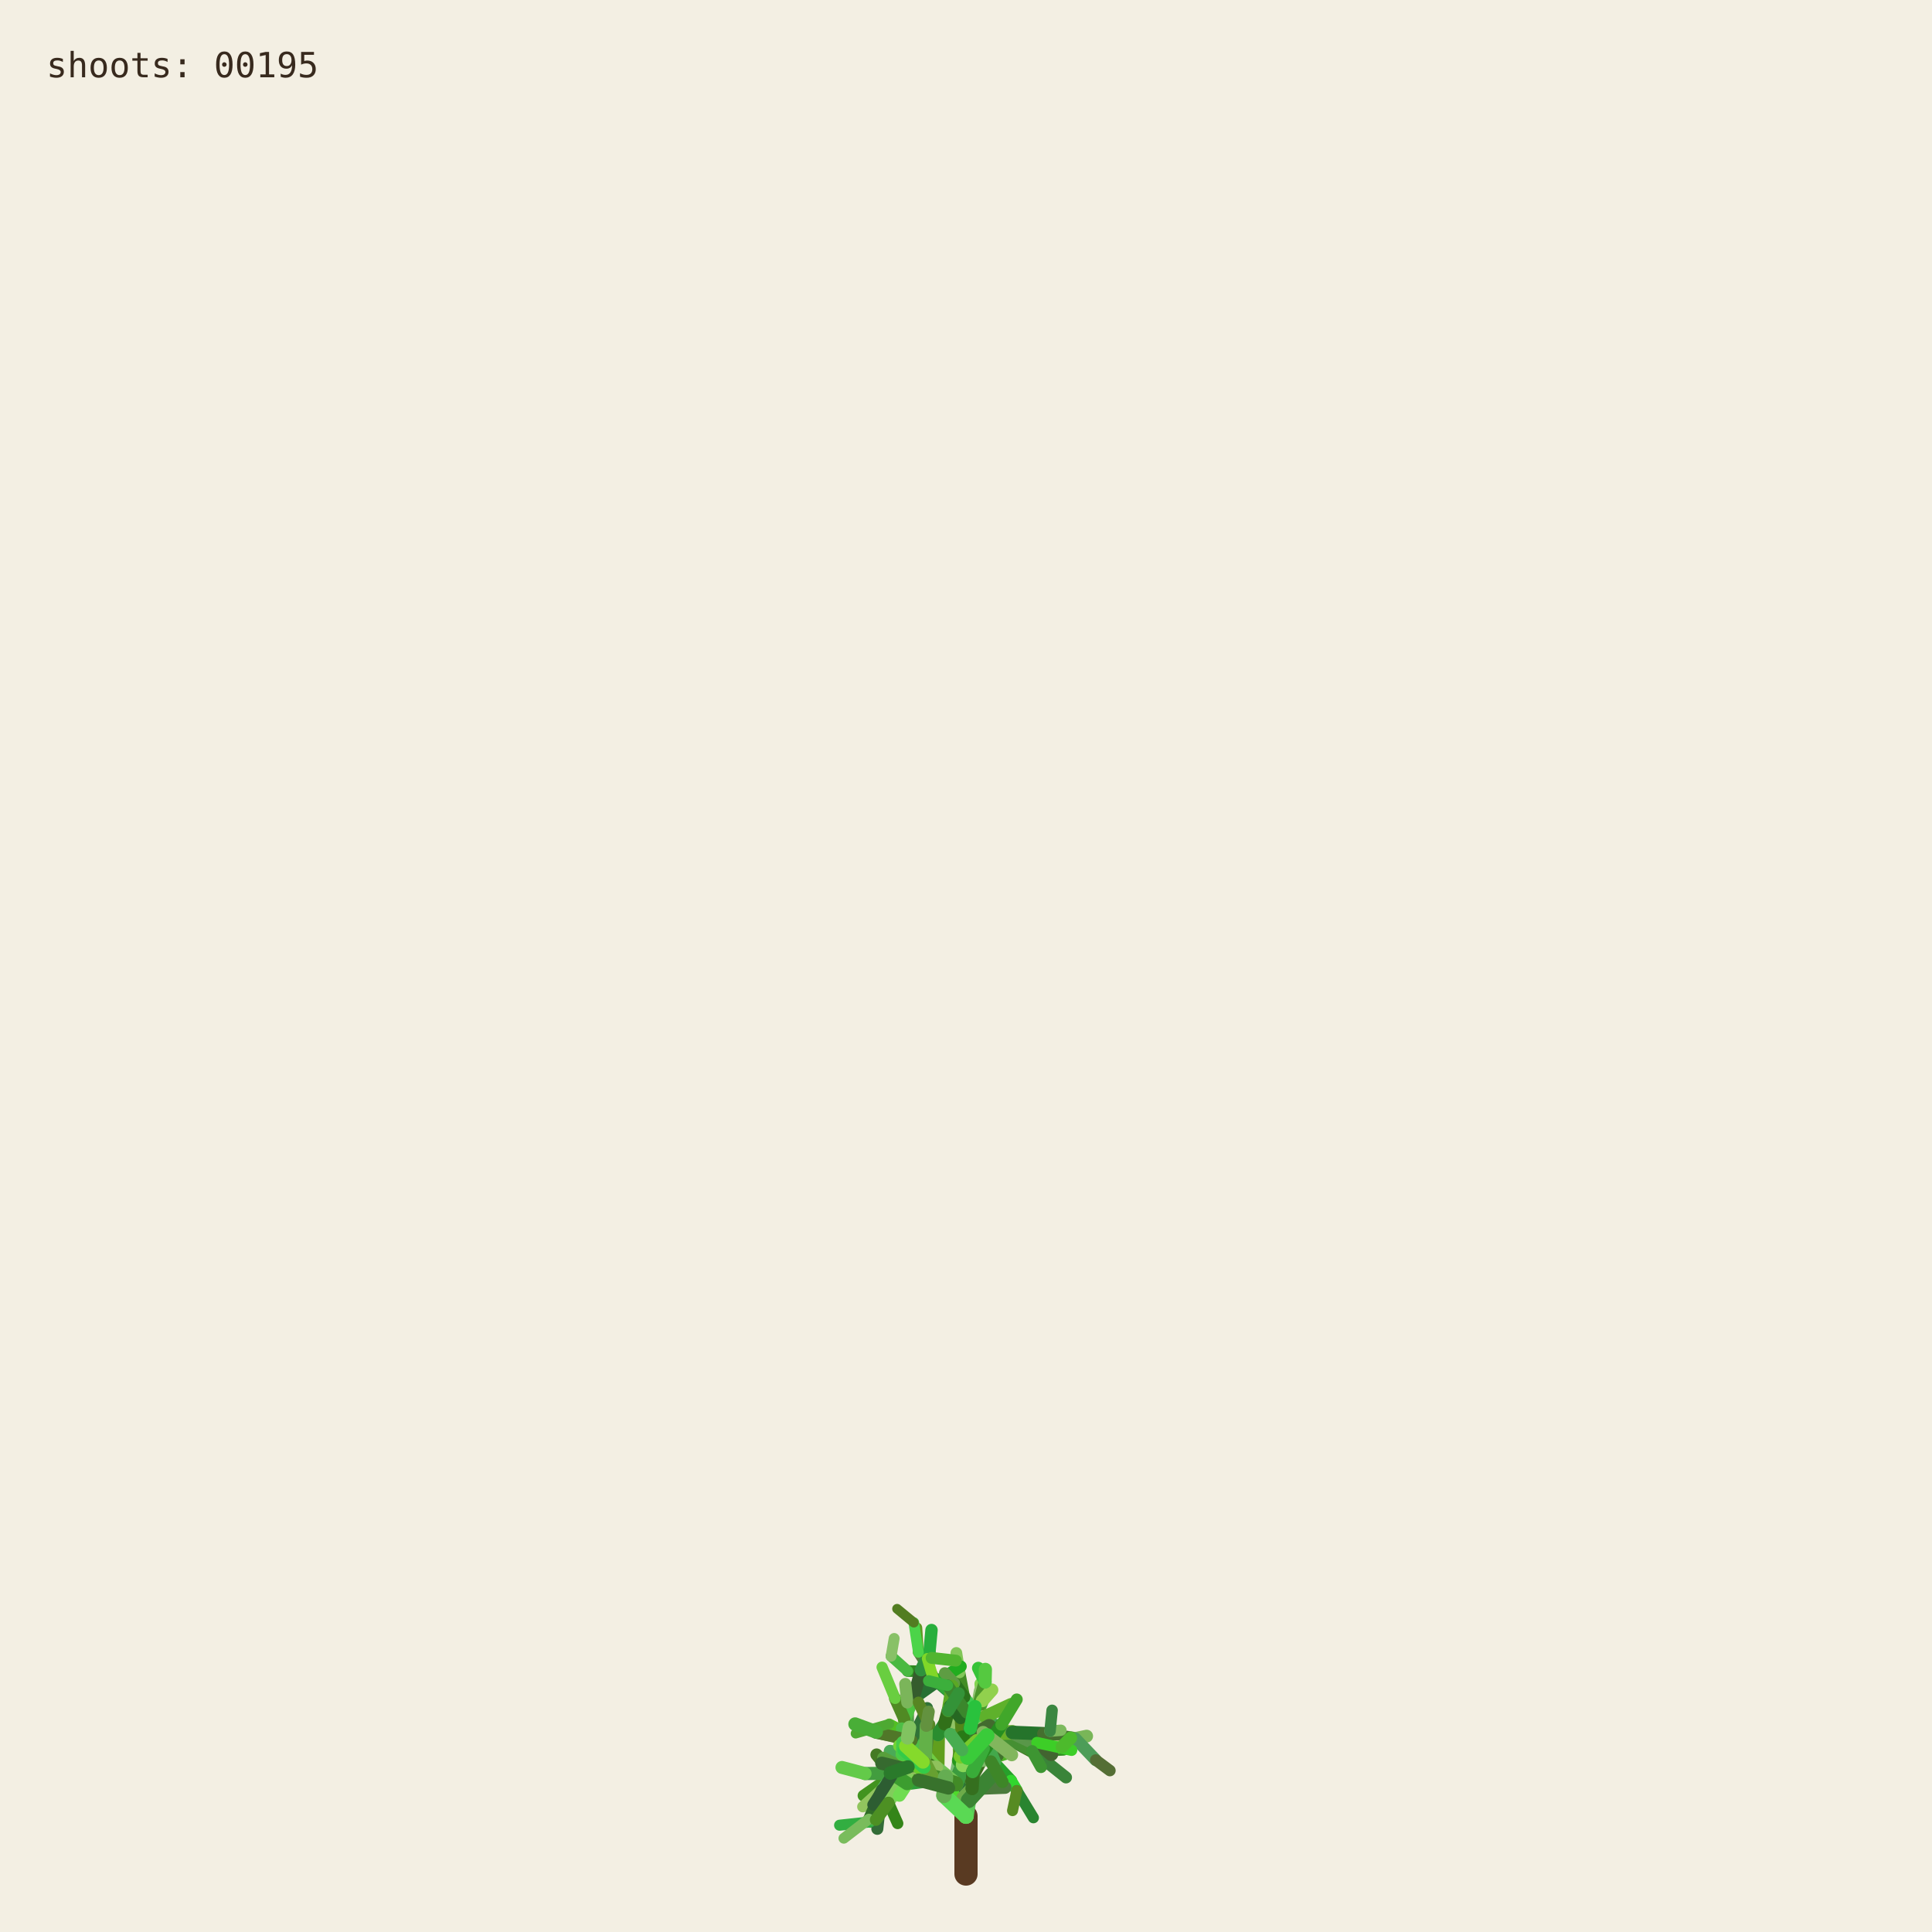
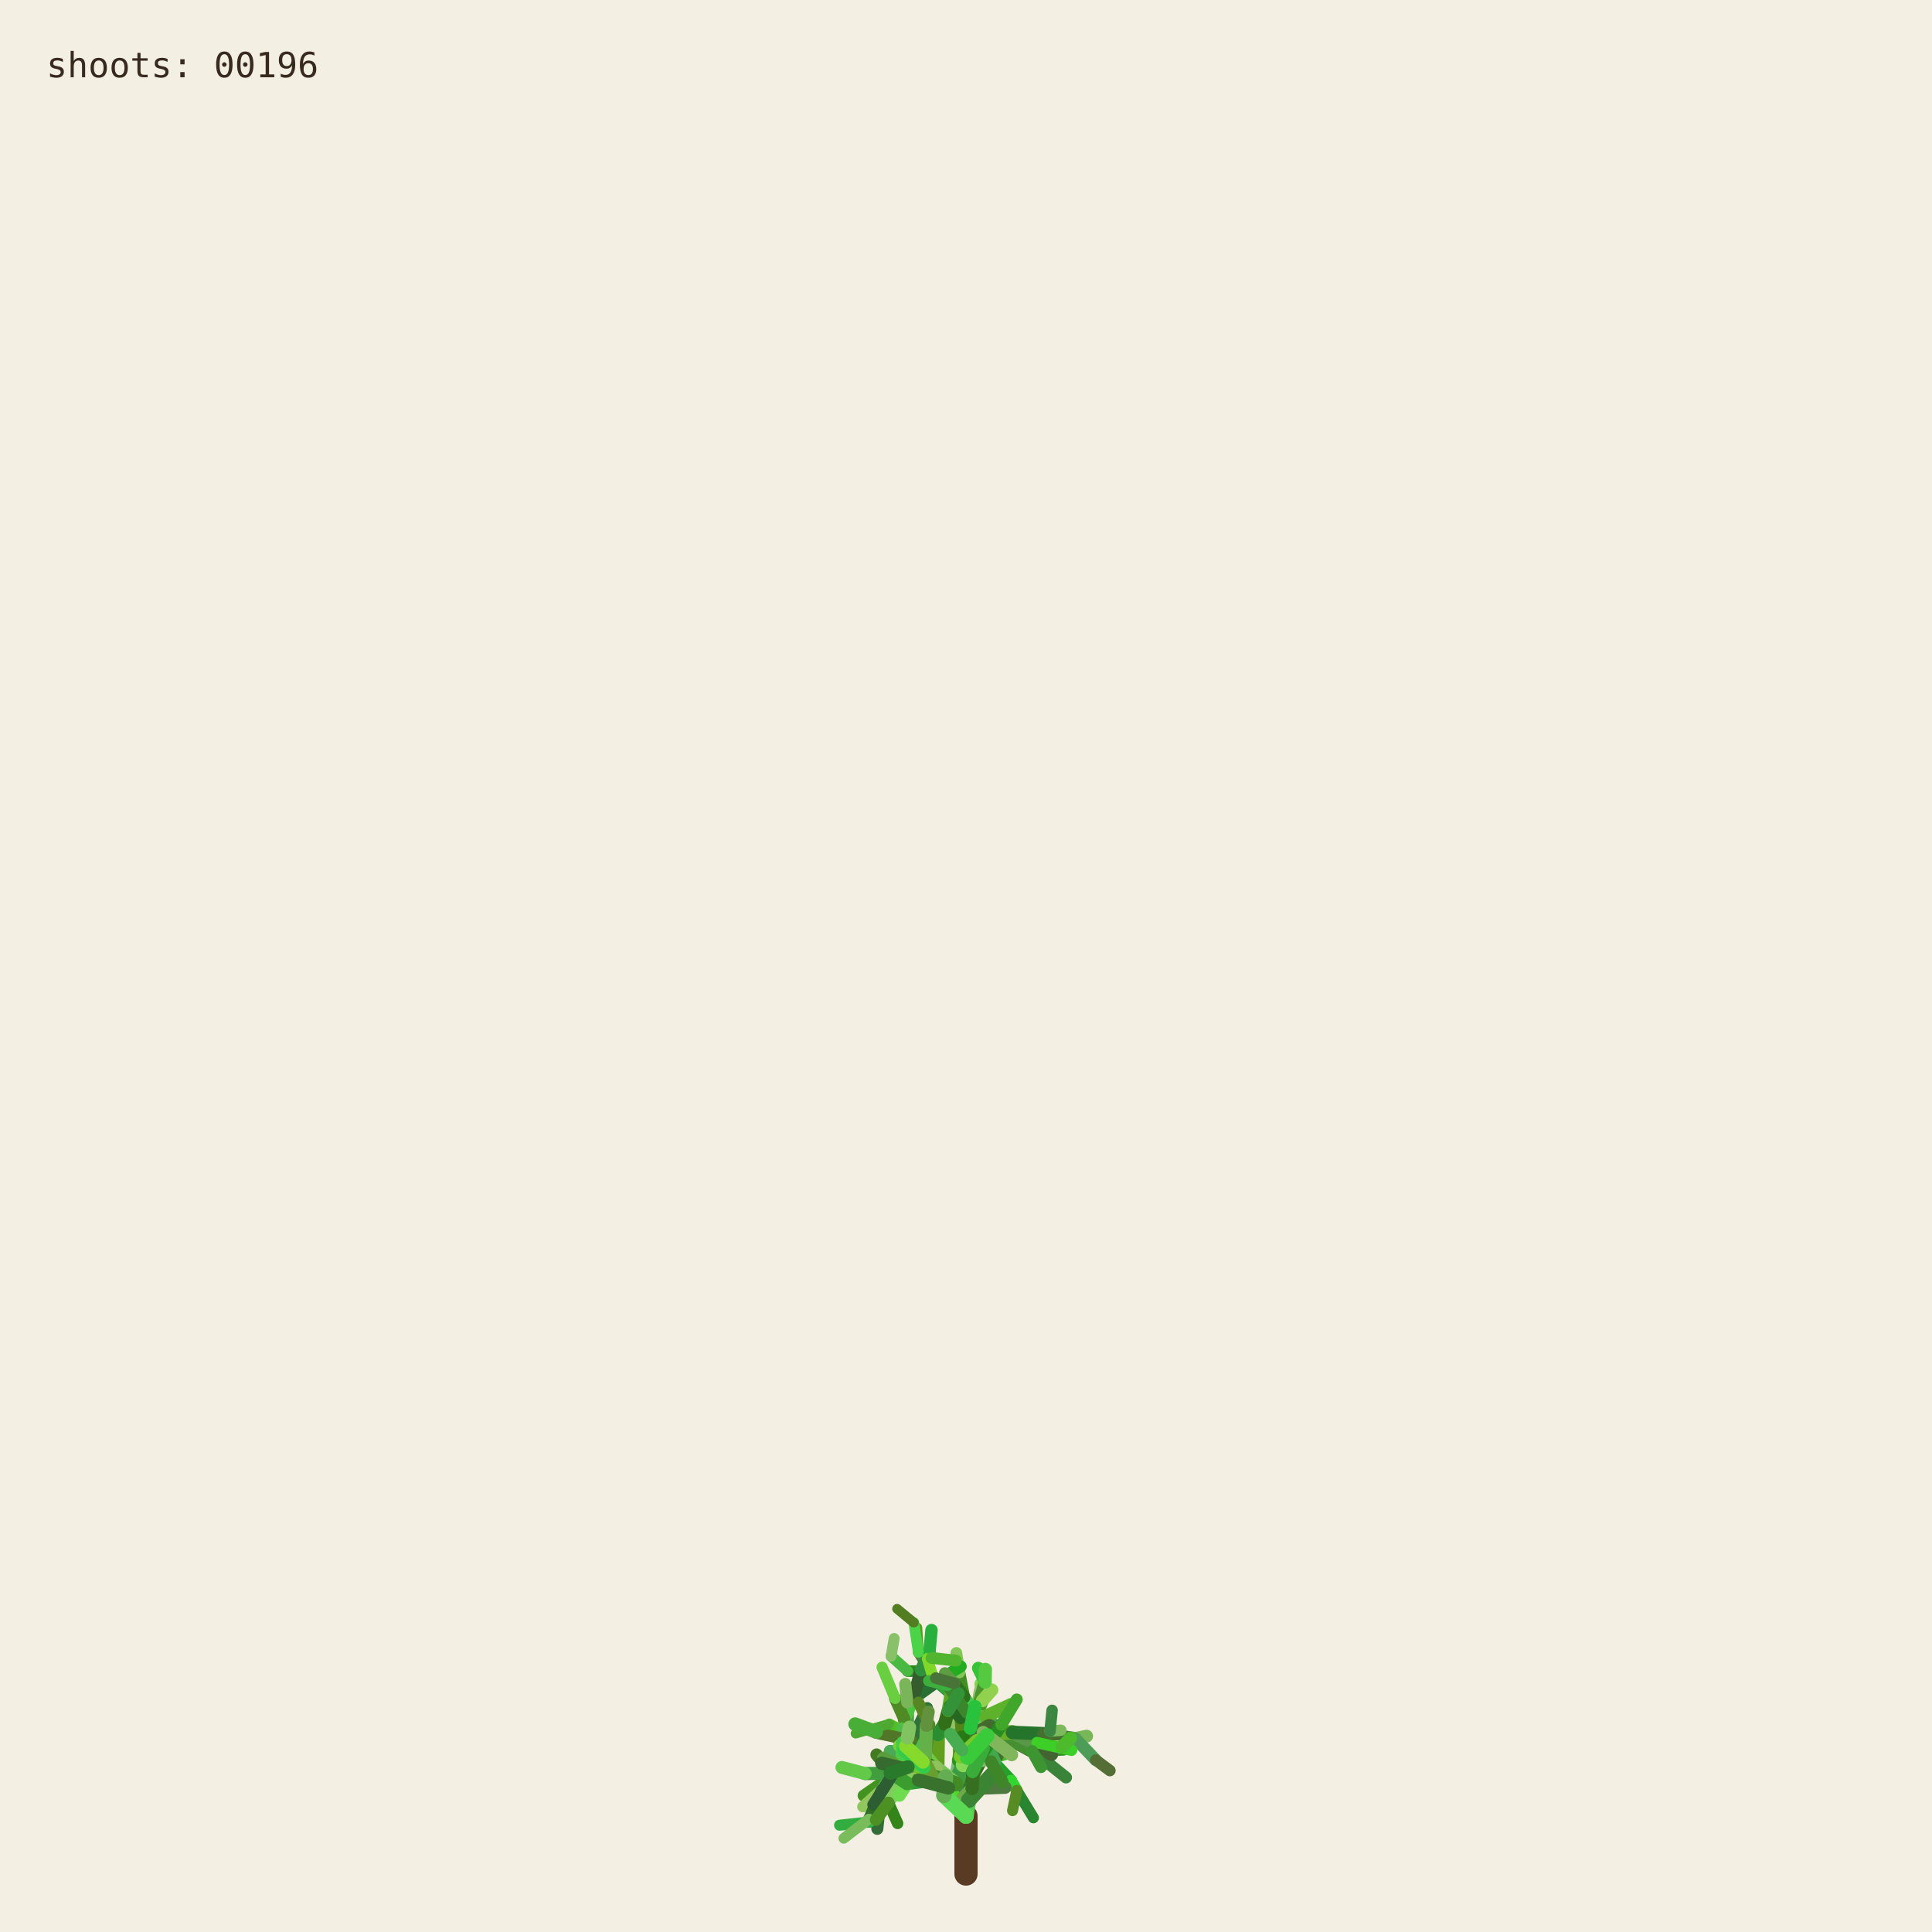
<svg xmlns="http://www.w3.org/2000/svg" viewBox="0 0 1000 1000" role="img" aria-labelledby="title desc">
  <rect width="1000" height="1000" fill="#f3efe3" />
  <g fill="none" stroke-linecap="round">
    <path d="M500 970 L500 940" stroke="#593a22" stroke-width="12" />
    <path d="M500.000 940.000 L494.591 923.254" stroke="hsl(89 50% 51%)" stroke-width="8.067" data-shoot="1" />
    <path d="M500.000 940.000 L498.548 930.480" stroke="hsl(108 42% 32%)" stroke-width="7.603" data-shoot="2" />
    <path d="M494.591 923.254 L485.237 916.016" stroke="hsl(129 39% 53%)" stroke-width="7.427" data-shoot="3" />
    <path d="M498.548 930.480 L502.606 920.794" stroke="hsl(125 41% 32%)" stroke-width="7.235" data-shoot="4" />
    <path d="M502.606 920.794 L496.770 905.343" stroke="hsl(93 34% 43%)" stroke-width="7.253" data-shoot="5" />
    <path d="M494.591 923.254 L497.365 909.040" stroke="hsl(116 35% 60%)" stroke-width="8.012" data-shoot="6" />
    <path d="M485.237 916.016 L485.497 897.710" stroke="hsl(89 69% 37%)" stroke-width="7.213" data-shoot="7" />
    <path d="M496.770 905.343 L501.215 895.004" stroke="hsl(92 66% 60%)" stroke-width="7.141" data-shoot="8" />
    <path d="M497.365 909.040 L506.164 896.866" stroke="hsl(126 59% 38%)" stroke-width="8.073" data-shoot="9" />
    <path d="M501.215 895.004 L510.832 888.548" stroke="hsl(91 35% 42%)" stroke-width="6.879" data-shoot="10" />
    <path d="M485.497 897.710 L493.416 891.622" stroke="hsl(104 36% 49%)" stroke-width="7.124" data-shoot="11" />
    <path d="M500.000 940.000 L490.927 925.443" stroke="hsl(108 70% 51%)" stroke-width="7.399" data-shoot="12" />
    <path d="M485.237 916.016 L479.157 913.325" stroke="hsl(112 69% 34%)" stroke-width="7.149" data-shoot="13" />
    <path d="M490.927 925.443 L481.351 921.527" stroke="hsl(111 58% 32%)" stroke-width="6.945" data-shoot="14" />
    <path d="M498.548 930.480 L503.173 925.799" stroke="hsl(98 40% 48%)" stroke-width="6.990" data-shoot="15" />
    <path d="M496.770 905.343 L505.035 888.845" stroke="hsl(101 68% 48%)" stroke-width="6.979" data-shoot="16" />
    <path d="M493.416 891.622 L508.817 896.643" stroke="hsl(128 70% 39%)" stroke-width="6.561" data-shoot="17" />
    <path d="M479.157 913.325 L469.750 899.500" stroke="hsl(95 57% 50%)" stroke-width="7.139" data-shoot="18" />
    <path d="M505.035 888.845 L508.436 880.301" stroke="hsl(98 53% 41%)" stroke-width="6.832" data-shoot="19" />
    <path d="M501.215 895.004 L501.550 888.479" stroke="hsl(112 68% 42%)" stroke-width="6.773" data-shoot="20" />
    <path d="M485.237 916.016 L479.029 908.697" stroke="hsl(100 57% 53%)" stroke-width="6.945" data-shoot="21" />
    <path d="M502.606 920.794 L496.127 911.207" stroke="hsl(123 62% 40%)" stroke-width="6.865" data-shoot="22" />
    <path d="M496.127 911.207 L497.635 896.782" stroke="hsl(93 65% 34%)" stroke-width="6.505" data-shoot="23" />
    <path d="M494.591 923.254 L500.793 909.571" stroke="hsl(113 71% 34%)" stroke-width="7.895" data-shoot="24" />
    <path d="M485.237 916.016 L479.462 917.793" stroke="hsl(99 66% 28%)" stroke-width="7.154" data-shoot="25" />
    <path d="M485.237 916.016 L473.231 912.147" stroke="hsl(93 38% 42%)" stroke-width="6.997" data-shoot="26" />
    <path d="M485.237 916.016 L473.737 913.680" stroke="hsl(114 35% 58%)" stroke-width="6.828" data-shoot="27" />
    <path d="M497.635 896.782 L497.395 881.015" stroke="hsl(110 56% 51%)" stroke-width="6.336" data-shoot="28" />
    <path d="M469.750 899.500 L453.522 896.436" stroke="hsl(121 37% 46%)" stroke-width="7.140" data-shoot="29" />
    <path d="M481.351 921.527 L469.530 923.105" stroke="hsl(126 55% 40%)" stroke-width="6.995" data-shoot="30" />
    <path d="M505.035 888.845 L499.035 878.436" stroke="hsl(88 42% 31%)" stroke-width="6.545" data-shoot="31" />
    <path d="M502.606 920.794 L507.653 911.330" stroke="hsl(99 57% 28%)" stroke-width="6.856" data-shoot="32" />
    <path d="M481.351 921.527 L478.279 914.724" stroke="hsl(122 35% 29%)" stroke-width="6.742" data-shoot="33" />
    <path d="M508.817 896.643 L522.168 900.369" stroke="hsl(122 67% 50%)" stroke-width="6.210" data-shoot="34" />
    <path d="M479.029 908.697 L477.185 899.261" stroke="hsl(124 64% 35%)" stroke-width="6.693" data-shoot="35" />
    <path d="M494.591 923.254 L498.563 913.442" stroke="hsl(122 45% 42%)" stroke-width="7.987" data-shoot="36" />
    <path d="M473.737 913.680 L467.283 915.265" stroke="hsl(125 60% 37%)" stroke-width="6.814" data-shoot="37" />
    <path d="M481.351 921.527 L469.226 908.135" stroke="hsl(113 69% 37%)" stroke-width="6.660" data-shoot="38" />
    <path d="M473.231 912.147 L461.374 919.424" stroke="hsl(100 70% 60%)" stroke-width="6.453" data-shoot="39" />
    <path d="M497.635 896.782 L500.334 886.420" stroke="hsl(108 47% 53%)" stroke-width="6.302" data-shoot="40" />
    <path d="M467.283 915.265 L455.168 929.331" stroke="hsl(120 40% 35%)" stroke-width="6.786" data-shoot="41" />
    <path d="M508.817 896.643 L512.869 911.725" stroke="hsl(110 63% 40%)" stroke-width="6.518" data-shoot="42" />
    <path d="M496.127 911.207 L497.987 905.795" stroke="hsl(115 70% 35%)" stroke-width="6.363" data-shoot="43" />
    <path d="M507.653 911.330 L512.674 910.357" stroke="hsl(104 36% 57%)" stroke-width="6.747" data-shoot="44" />
    <path d="M479.157 913.325 L470.181 917.185" stroke="hsl(95 64% 53%)" stroke-width="6.833" data-shoot="45" />
    <path d="M469.750 899.500 L469.633 881.151" stroke="hsl(111 38% 45%)" stroke-width="6.815" data-shoot="46" />
    <path d="M479.029 908.697 L480.879 892.655" stroke="hsl(102 44% 35%)" stroke-width="6.467" data-shoot="47" />
    <path d="M500.334 886.420 L507.457 881.593" stroke="hsl(118 47% 56%)" stroke-width="6.197" data-shoot="48" />
    <path d="M461.374 919.424 L446.935 929.431" stroke="hsl(102 65% 35%)" stroke-width="6.069" data-shoot="49" />
    <path d="M508.436 880.301 L507.585 871.602" stroke="hsl(97 61% 57%)" stroke-width="6.448" data-shoot="50" />
    <path d="M512.674 910.357 L523.304 921.702" stroke="hsl(122 61% 39%)" stroke-width="6.341" data-shoot="51" />
    <path d="M500.000 940.000 L501.279 931.882" stroke="hsl(118 51% 56%)" stroke-width="7.998" data-shoot="52" />
    <path d="M499.035 878.436 L496.590 865.625" stroke="hsl(103 58% 35%)" stroke-width="6.115" data-shoot="53" />
    <path d="M485.497 897.710 L488.970 892.287" stroke="hsl(123 54% 36%)" stroke-width="7.087" data-shoot="54" />
    <path d="M496.590 865.625 L495.009 855.557" stroke="hsl(97 49% 56%)" stroke-width="6.061" data-shoot="55" />
    <path d="M469.633 881.151 L484.418 870.623" stroke="hsl(128 48% 30%)" stroke-width="6.659" data-shoot="56" />
    <path d="M485.237 916.016 L477.752 911.974" stroke="hsl(90 58% 50%)" stroke-width="6.898" data-shoot="57" />
    <path d="M498.563 913.442 L502.383 908.863" stroke="hsl(97 61% 59%)" stroke-width="7.688" data-shoot="58" />
    <path d="M479.157 913.325 L464.639 921.037" stroke="hsl(94 69% 32%)" stroke-width="6.531" data-shoot="59" />
    <path d="M478.279 914.724 L471.794 900.929" stroke="hsl(117 71% 29%)" stroke-width="6.231" data-shoot="60" />
    <path d="M522.168 900.369 L536.734 901.964" stroke="hsl(111 46% 60%)" stroke-width="6.038" data-shoot="61" />
    <path d="M471.794 900.929 L465.848 895.170" stroke="hsl(103 40% 56%)" stroke-width="5.768" data-shoot="62" />
    <path d="M469.750 899.500 L468.128 889.982" stroke="hsl(93 64% 30%)" stroke-width="6.667" data-shoot="63" />
    <path d="M477.185 899.261 L475.657 893.582" stroke="hsl(113 52% 40%)" stroke-width="6.319" data-shoot="64" />
    <path d="M479.029 908.697 L474.737 903.891" stroke="hsl(93 52% 43%)" stroke-width="6.709" data-shoot="65" />
    <path d="M523.304 921.702 L526.314 926.781" stroke="hsl(119 67% 51%)" stroke-width="6.166" data-shoot="66" />
    <path d="M505.035 888.845 L507.387 875.338" stroke="hsl(96 40% 59%)" stroke-width="6.739" data-shoot="67" />
    <path d="M522.168 900.369 L537.413 908.545" stroke="hsl(99 61% 27%)" stroke-width="6.155" data-shoot="68" />
    <path d="M497.395 881.015 L483.011 868.683" stroke="hsl(129 53% 36%)" stroke-width="6.314" data-shoot="69" />
    <path d="M522.168 900.369 L534.219 906.339" stroke="hsl(108 48% 38%)" stroke-width="6.199" data-shoot="70" />
    <path d="M493.416 891.622 L507.262 882.093" stroke="hsl(127 63% 43%)" stroke-width="6.826" data-shoot="71" />
    <path d="M502.383 908.863 L508.238 907.761" stroke="hsl(99 66% 30%)" stroke-width="7.032" data-shoot="72" />
    <path d="M508.817 896.643 L514.829 892.790" stroke="hsl(125 40% 46%)" stroke-width="6.585" data-shoot="73" />
    <path d="M468.128 889.982 L473.133 877.764" stroke="hsl(115 52% 51%)" stroke-width="6.671" data-shoot="74" />
    <path d="M465.848 895.170 L460.313 892.280" stroke="hsl(102 70% 44%)" stroke-width="5.549" data-shoot="75" />
    <path d="M468.128 889.982 L463.284 879.089" stroke="hsl(94 59% 34%)" stroke-width="6.302" data-shoot="76" />
    <path d="M461.374 919.424 L456.357 926.300" stroke="hsl(126 42% 53%)" stroke-width="6.125" data-shoot="77" />
    <path d="M483.011 868.683 L476.458 865.059" stroke="hsl(124 68% 42%)" stroke-width="6.199" data-shoot="78" />
    <path d="M455.168 929.331 L454.837 939.862" stroke="hsl(125 68% 35%)" stroke-width="6.316" data-shoot="79" />
    <path d="M534.219 906.339 L550.383 905.736" stroke="hsl(112 63% 35%)" stroke-width="5.969" data-shoot="80" />
    <path d="M470.181 917.185 L459.860 933.116" stroke="hsl(100 53% 58%)" stroke-width="6.224" data-shoot="81" />
    <path d="M497.395 881.015 L484.197 869.260" stroke="hsl(122 53% 43%)" stroke-width="5.862" data-shoot="82" />
    <path d="M536.734 901.964 L543.504 896.023" stroke="hsl(116 68% 27%)" stroke-width="5.871" data-shoot="83" />
    <path d="M476.458 865.059 L469.801 864.922" stroke="hsl(112 62% 33%)" stroke-width="6.006" data-shoot="84" />
    <path d="M506.164 896.866 L524.059 896.699" stroke="hsl(91 64% 42%)" stroke-width="7.575" data-shoot="85" />
    <path d="M485.237 916.016 L472.910 908.590" stroke="hsl(102 57% 31%)" stroke-width="6.875" data-shoot="86" />
    <path d="M469.530 923.105 L465.520 929.278" stroke="hsl(107 67% 59%)" stroke-width="6.616" data-shoot="87" />
    <path d="M505.035 888.845 L509.868 870.612" stroke="hsl(101 57% 37%)" stroke-width="6.791" data-shoot="88" />
    <path d="M493.416 891.622 L509.951 888.485" stroke="hsl(92 44% 58%)" stroke-width="6.812" data-shoot="89" />
    <path d="M503.173 925.799 L520.191 925.155" stroke="hsl(105 34% 36%)" stroke-width="6.682" data-shoot="90" />
    <path d="M474.737 903.891 L466.772 894.583" stroke="hsl(116 48% 51%)" stroke-width="6.158" data-shoot="91" />
    <path d="M484.197 869.260 L475.358 855.233" stroke="hsl(100 34% 37%)" stroke-width="5.647" data-shoot="92" />
    <path d="M505.035 888.845 L500.829 880.951" stroke="hsl(127 58% 52%)" stroke-width="6.474" data-shoot="93" />
    <path d="M479.157 913.325 L471.905 914.367" stroke="hsl(125 48% 52%)" stroke-width="6.716" data-shoot="94" />
    <path d="M501.279 931.882 L513.403 918.671" stroke="hsl(114 44% 36%)" stroke-width="7.978" data-shoot="95" />
    <path d="M524.059 896.699 L540.269 904.338" stroke="hsl(108 35% 44%)" stroke-width="7.297" data-shoot="96" />
    <path d="M524.059 896.699 L540.170 897.356" stroke="hsl(125 52% 30%)" stroke-width="6.964" data-shoot="97" />
    <path d="M497.635 896.782 L497.191 889.399" stroke="hsl(88 69% 31%)" stroke-width="6.119" data-shoot="98" />
    <path d="M508.436 880.301 L513.376 874.721" stroke="hsl(89 59% 56%)" stroke-width="6.732" data-shoot="99" />
    <path d="M469.530 923.105 L461.520 917.825" stroke="hsl(113 54% 40%)" stroke-width="7.033" data-shoot="100" />
    <path d="M473.133 877.764 L476.780 864.372" stroke="hsl(110 34% 27%)" stroke-width="6.596" data-shoot="101" />
    <path d="M471.794 900.929 L479.914 884.001" stroke="hsl(126 41% 32%)" stroke-width="6.024" data-shoot="102" />
    <path d="M512.674 910.357 L522.333 907.203" stroke="hsl(103 64% 43%)" stroke-width="6.219" data-shoot="103" />
    <path d="M509.868 870.612 L506.361 863.395" stroke="hsl(120 56% 49%)" stroke-width="6.521" data-shoot="104" />
    <path d="M540.170 897.356 L556.575 899.863" stroke="hsl(100 40% 31%)" stroke-width="6.676" data-shoot="105" />
    <path d="M459.860 933.116 L464.616 943.790" stroke="hsl(105 68% 31%)" stroke-width="5.925" data-shoot="106" />
    <path d="M461.520 917.825 L453.738 908.211" stroke="hsl(98 54% 31%)" stroke-width="6.452" data-shoot="107" />
    <path d="M509.951 888.485 L523.296 882.278" stroke="hsl(97 61% 43%)" stroke-width="6.765" data-shoot="108" />
    <path d="M479.029 908.697 L460.671 906.383" stroke="hsl(128 39% 48%)" stroke-width="6.494" data-shoot="109" />
    <path d="M469.633 881.151 L468.563 871.658" stroke="hsl(98 38% 53%)" stroke-width="6.301" data-shoot="110" />
    <path d="M456.357 926.300 L446.582 935.154" stroke="hsl(90 47% 57%)" stroke-width="5.838" data-shoot="111" />
    <path d="M488.970 892.287 L490.829 885.358" stroke="hsl(104 63% 27%)" stroke-width="6.888" data-shoot="112" />
    <path d="M499.035 878.436 L493.946 871.238" stroke="hsl(110 61% 28%)" stroke-width="6.405" data-shoot="113" />
    <path d="M503.173 925.799 L503.949 916.037" stroke="hsl(108 61% 30%)" stroke-width="6.764" data-shoot="114" />
    <path d="M484.418 870.623 L497.330 862.535" stroke="hsl(119 70% 40%)" stroke-width="6.117" data-shoot="115" />
    <path d="M476.780 864.372 L482.198 858.124" stroke="hsl(97 71% 34%)" stroke-width="6.331" data-shoot="116" />
    <path d="M459.860 933.116 L450.375 943.022" stroke="hsl(119 67% 40%)" stroke-width="6.054" data-shoot="117" />
    <path d="M537.413 908.545 L551.771 920.000" stroke="hsl(119 40% 37%)" stroke-width="6.202" data-shoot="118" />
    <path d="M476.780 864.372 L481.041 855.578" stroke="hsl(128 51% 38%)" stroke-width="6.621" data-shoot="119" />
    <path d="M475.358 855.233 L474.548 842.544" stroke="hsl(89 65% 36%)" stroke-width="5.593" data-shoot="120" />
    <path d="M479.029 908.697 L479.467 893.313" stroke="hsl(105 42% 49%)" stroke-width="6.799" data-shoot="121" />
    <path d="M494.591 923.254 L484.466 914.996" stroke="hsl(104 48% 55%)" stroke-width="7.531" data-shoot="122" />
    <path d="M503.173 925.799 L503.396 917.056" stroke="hsl(104 56% 28%)" stroke-width="6.644" data-shoot="123" />
    <path d="M493.946 871.238 L489.038 865.959" stroke="hsl(102 40% 44%)" stroke-width="6.042" data-shoot="124" />
    <path d="M467.283 915.265 L457.242 909.920" stroke="hsl(103 45% 43%)" stroke-width="6.457" data-shoot="125" />
    <path d="M471.794 900.929 L454.133 896.956" stroke="hsl(89 50% 31%)" stroke-width="6.180" data-shoot="126" />
    <path d="M454.837 939.862 L454.096 946.606" stroke="hsl(125 36% 31%)" stroke-width="6.220" data-shoot="127" />
    <path d="M481.041 855.578 L482.155 843.709" stroke="hsl(129 63% 42%)" stroke-width="6.417" data-shoot="128" />
    <path d="M490.829 885.358 L492.861 872.817" stroke="hsl(95 65% 40%)" stroke-width="6.754" data-shoot="129" />
    <path d="M478.279 914.724 L465.635 903.587" stroke="hsl(96 66% 52%)" stroke-width="6.672" data-shoot="130" />
    <path d="M450.375 943.022 L434.576 944.722" stroke="hsl(127 55% 44%)" stroke-width="5.725" data-shoot="131" />
    <path d="M459.860 933.116 L451.962 941.801" stroke="hsl(127 54% 57%)" stroke-width="5.888" data-shoot="132" />
    <path d="M526.314 926.781 L534.894 940.878" stroke="hsl(125 53% 34%)" stroke-width="5.720" data-shoot="133" />
    <path d="M456.357 926.300 L449.709 941.533" stroke="hsl(112 47% 29%)" stroke-width="5.948" data-shoot="134" />
    <path d="M556.575 899.863 L562.434 898.624" stroke="hsl(99 39% 53%)" stroke-width="6.651" data-shoot="135" />
    <path d="M556.575 899.863 L567.158 910.979" stroke="hsl(128 34% 46%)" stroke-width="6.350" data-shoot="136" />
    <path d="M461.520 917.825 L447.767 917.982" stroke="hsl(118 43% 43%)" stroke-width="6.808" data-shoot="137" />
    <path d="M502.383 908.863 L502.275 894.506" stroke="hsl(114 52% 34%)" stroke-width="7.514" data-shoot="138" />
    <path d="M484.466 914.996 L469.919 914.610" stroke="hsl(90 45% 56%)" stroke-width="7.261" data-shoot="139" />
    <path d="M506.164 896.866 L511.996 893.538" stroke="hsl(100 40% 30%)" stroke-width="7.562" data-shoot="140" />
    <path d="M508.238 907.761 L516.195 908.520" stroke="hsl(102 44% 31%)" stroke-width="6.802" data-shoot="141" />
    <path d="M536.734 901.964 L544.250 907.905" stroke="hsl(91 54% 33%)" stroke-width="5.663" data-shoot="142" />
    <path d="M479.157 913.325 L471.950 914.117" stroke="hsl(102 39% 34%)" stroke-width="6.550" data-shoot="143" />
    <path d="M494.591 923.254 L482.152 919.513" stroke="hsl(104 56% 35%)" stroke-width="7.930" data-shoot="144" />
    <path d="M508.817 896.643 L515.085 912.072" stroke="hsl(125 43% 46%)" stroke-width="6.163" data-shoot="145" />
    <path d="M482.152 919.513 L467.316 907.872" stroke="hsl(97 66% 48%)" stroke-width="7.452" data-shoot="146" />
    <path d="M480.879 892.655 L475.418 881.125" stroke="hsl(88 59% 33%)" stroke-width="5.933" data-shoot="147" />
    <path d="M540.269 904.338 L549.716 904.178" stroke="hsl(92 48% 60%)" stroke-width="6.883" data-shoot="148" />
    <path d="M467.316 907.872 L467.480 902.032" stroke="hsl(120 56% 54%)" stroke-width="7.156" data-shoot="149" />
    <path d="M483.011 868.683 L480.032 858.496" stroke="hsl(90 69% 50%)" stroke-width="5.778" data-shoot="150" />
    <path d="M497.191 889.399 L491.630 882.997" stroke="hsl(116 51% 27%)" stroke-width="6.106" data-shoot="151" />
    <path d="M482.152 919.513 L478.791 913.069" stroke="hsl(91 53% 41%)" stroke-width="7.533" data-shoot="152" />
    <path d="M543.504 896.023 L549.105 895.596" stroke="hsl(100 40% 55%)" stroke-width="5.914" data-shoot="153" />
    <path d="M467.283 915.265 L456.437 912.665" stroke="hsl(113 38% 30%)" stroke-width="6.866" data-shoot="154" />
    <path d="M567.158 910.979 L574.486 916.440" stroke="hsl(88 35% 32%)" stroke-width="5.955" data-shoot="155" />
    <path d="M512.869 911.725 L518.866 922.323" stroke="hsl(106 54% 34%)" stroke-width="6.353" data-shoot="156" />
    <path d="M500.334 886.420 L490.418 872.350" stroke="hsl(110 51% 35%)" stroke-width="6.150" data-shoot="157" />
    <path d="M500.793 909.571 L498.095 899.473" stroke="hsl(109 69% 28%)" stroke-width="7.556" data-shoot="158" />
    <path d="M449.709 941.533 L436.765 951.498" stroke="hsl(102 42% 55%)" stroke-width="5.534" data-shoot="159" />
    <path d="M508.238 907.761 L518.302 892.720" stroke="hsl(117 63% 34%)" stroke-width="6.708" data-shoot="160" />
    <path d="M475.358 855.233 L472.993 839.858" stroke="hsl(119 62% 56%)" stroke-width="5.562" data-shoot="161" />
    <path d="M502.275 894.506 L504.670 883.372" stroke="hsl(128 65% 46%)" stroke-width="6.876" data-shoot="162" />
    <path d="M540.269 904.338 L544.102 907.850" stroke="hsl(99 35% 29%)" stroke-width="7.336" data-shoot="163" />
    <path d="M536.734 901.964 L554.643 905.916" stroke="hsl(112 68% 48%)" stroke-width="5.906" data-shoot="164" />
    <path d="M497.365 909.040 L505.842 901.224" stroke="hsl(91 65% 48%)" stroke-width="7.533" data-shoot="165" />
    <path d="M478.279 914.724 L467.960 905.929" stroke="hsl(128 59% 50%)" stroke-width="6.781" data-shoot="166" />
    <path d="M461.374 919.424 L451.958 934.122" stroke="hsl(127 35% 27%)" stroke-width="6.092" data-shoot="167" />
    <path d="M463.284 879.089 L456.576 862.947" stroke="hsl(103 59% 53%)" stroke-width="5.809" data-shoot="168" />
    <path d="M500.000 940.000 L488.580 929.317" stroke="hsl(117 64% 59%)" stroke-width="8.005" data-shoot="169" />
    <path d="M447.767 917.982 L435.801 914.831" stroke="hsl(108 55% 54%)" stroke-width="6.726" data-shoot="170" />
    <path d="M477.752 911.974 L468.826 903.841" stroke="hsl(89 70% 51%)" stroke-width="6.964" data-shoot="171" />
    <path d="M469.919 914.610 L460.892 917.724" stroke="hsl(121 49% 32%)" stroke-width="7.015" data-shoot="172" />
    <path d="M503.396 917.056 L509.013 905.051" stroke="hsl(120 50% 45%)" stroke-width="6.671" data-shoot="173" />
    <path d="M549.716 904.178 L554.177 899.548" stroke="hsl(106 62% 45%)" stroke-width="6.645" data-shoot="174" />
    <path d="M460.313 892.280 L442.892 897.267" stroke="hsl(106 54% 43%)" stroke-width="5.141" data-shoot="175" />
    <path d="M490.418 872.350 L480.658 869.975" stroke="hsl(120 49% 46%)" stroke-width="5.821" data-shoot="176" />
    <path d="M479.467 893.313 L480.721 885.946" stroke="hsl(94 40% 41%)" stroke-width="6.222" data-shoot="177" />
    <path d="M488.580 929.317 L489.421 919.838" stroke="hsl(107 36% 50%)" stroke-width="7.943" data-shoot="178" />
    <path d="M526.314 926.781 L524.087 937.173" stroke="hsl(90 60% 34%)" stroke-width="5.700" data-shoot="179" />
    <path d="M490.927 925.443 L475.469 921.381" stroke="hsl(110 44% 31%)" stroke-width="6.893" data-shoot="180" />
    <path d="M518.302 892.720 L526.275 879.623" stroke="hsl(109 60% 41%)" stroke-width="6.159" data-shoot="181" />
    <path d="M469.750 899.500 L470.711 894.119" stroke="hsl(100 45% 57%)" stroke-width="7.025" data-shoot="182" />
    <path d="M534.219 906.339 L538.815 914.656" stroke="hsl(113 50% 39%)" stroke-width="6.149" data-shoot="183" />
    <path d="M472.993 839.858 L464.334 832.716" stroke="hsl(88 58% 31%)" stroke-width="5.062" data-shoot="184" />
    <path d="M469.801 864.922 L461.240 857.253" stroke="hsl(116 48% 49%)" stroke-width="5.656" data-shoot="185" />
    <path d="M461.240 857.253 L462.820 848.066" stroke="hsl(98 42% 58%)" stroke-width="5.640" data-shoot="186" />
    <path d="M490.829 885.358 L496.165 876.536" stroke="hsl(123 48% 39%)" stroke-width="6.482" data-shoot="187" />
    <path d="M508.817 896.643 L523.679 908.324" stroke="hsl(95 38% 54%)" stroke-width="6.611" data-shoot="188" />
    <path d="M500.793 909.571 L510.860 898.419" stroke="hsl(120 58% 51%)" stroke-width="7.770" data-shoot="189" />
    <path d="M459.860 933.116 L453.365 941.926" stroke="hsl(97 61% 35%)" stroke-width="6.281" data-shoot="190" />
    <path d="M509.868 870.612 L510.029 864.082" stroke="hsl(111 56% 52%)" stroke-width="6.833" data-shoot="191" />
    <path d="M453.522 896.436 L442.603 892.401" stroke="hsl(111 52% 45%)" stroke-width="7.032" data-shoot="192" />
    <path d="M543.504 896.023 L544.565 885.256" stroke="hsl(125 39% 38%)" stroke-width="5.927" data-shoot="193" />
    <path d="M482.198 858.124 L494.767 859.537" stroke="hsl(105 58% 45%)" stroke-width="6.146" data-shoot="194" />
    <path d="M497.987 905.795 L491.843 897.531" stroke="hsl(125 41% 48%)" stroke-width="6.386" data-shoot="195" />
+     <path d="M493.946 871.238 L484.320 868.578" stroke="hsl(105 34% 34%)" stroke-width="5.939" data-shoot="196" />
  </g>
-   <text x="24" y="40" font-family="monospace" font-size="18" fill="#382a1e">shoots: 00195</text>
+   <text x="24" y="40" font-family="monospace" font-size="18" fill="#382a1e">shoots: 00196</text>
</svg>
